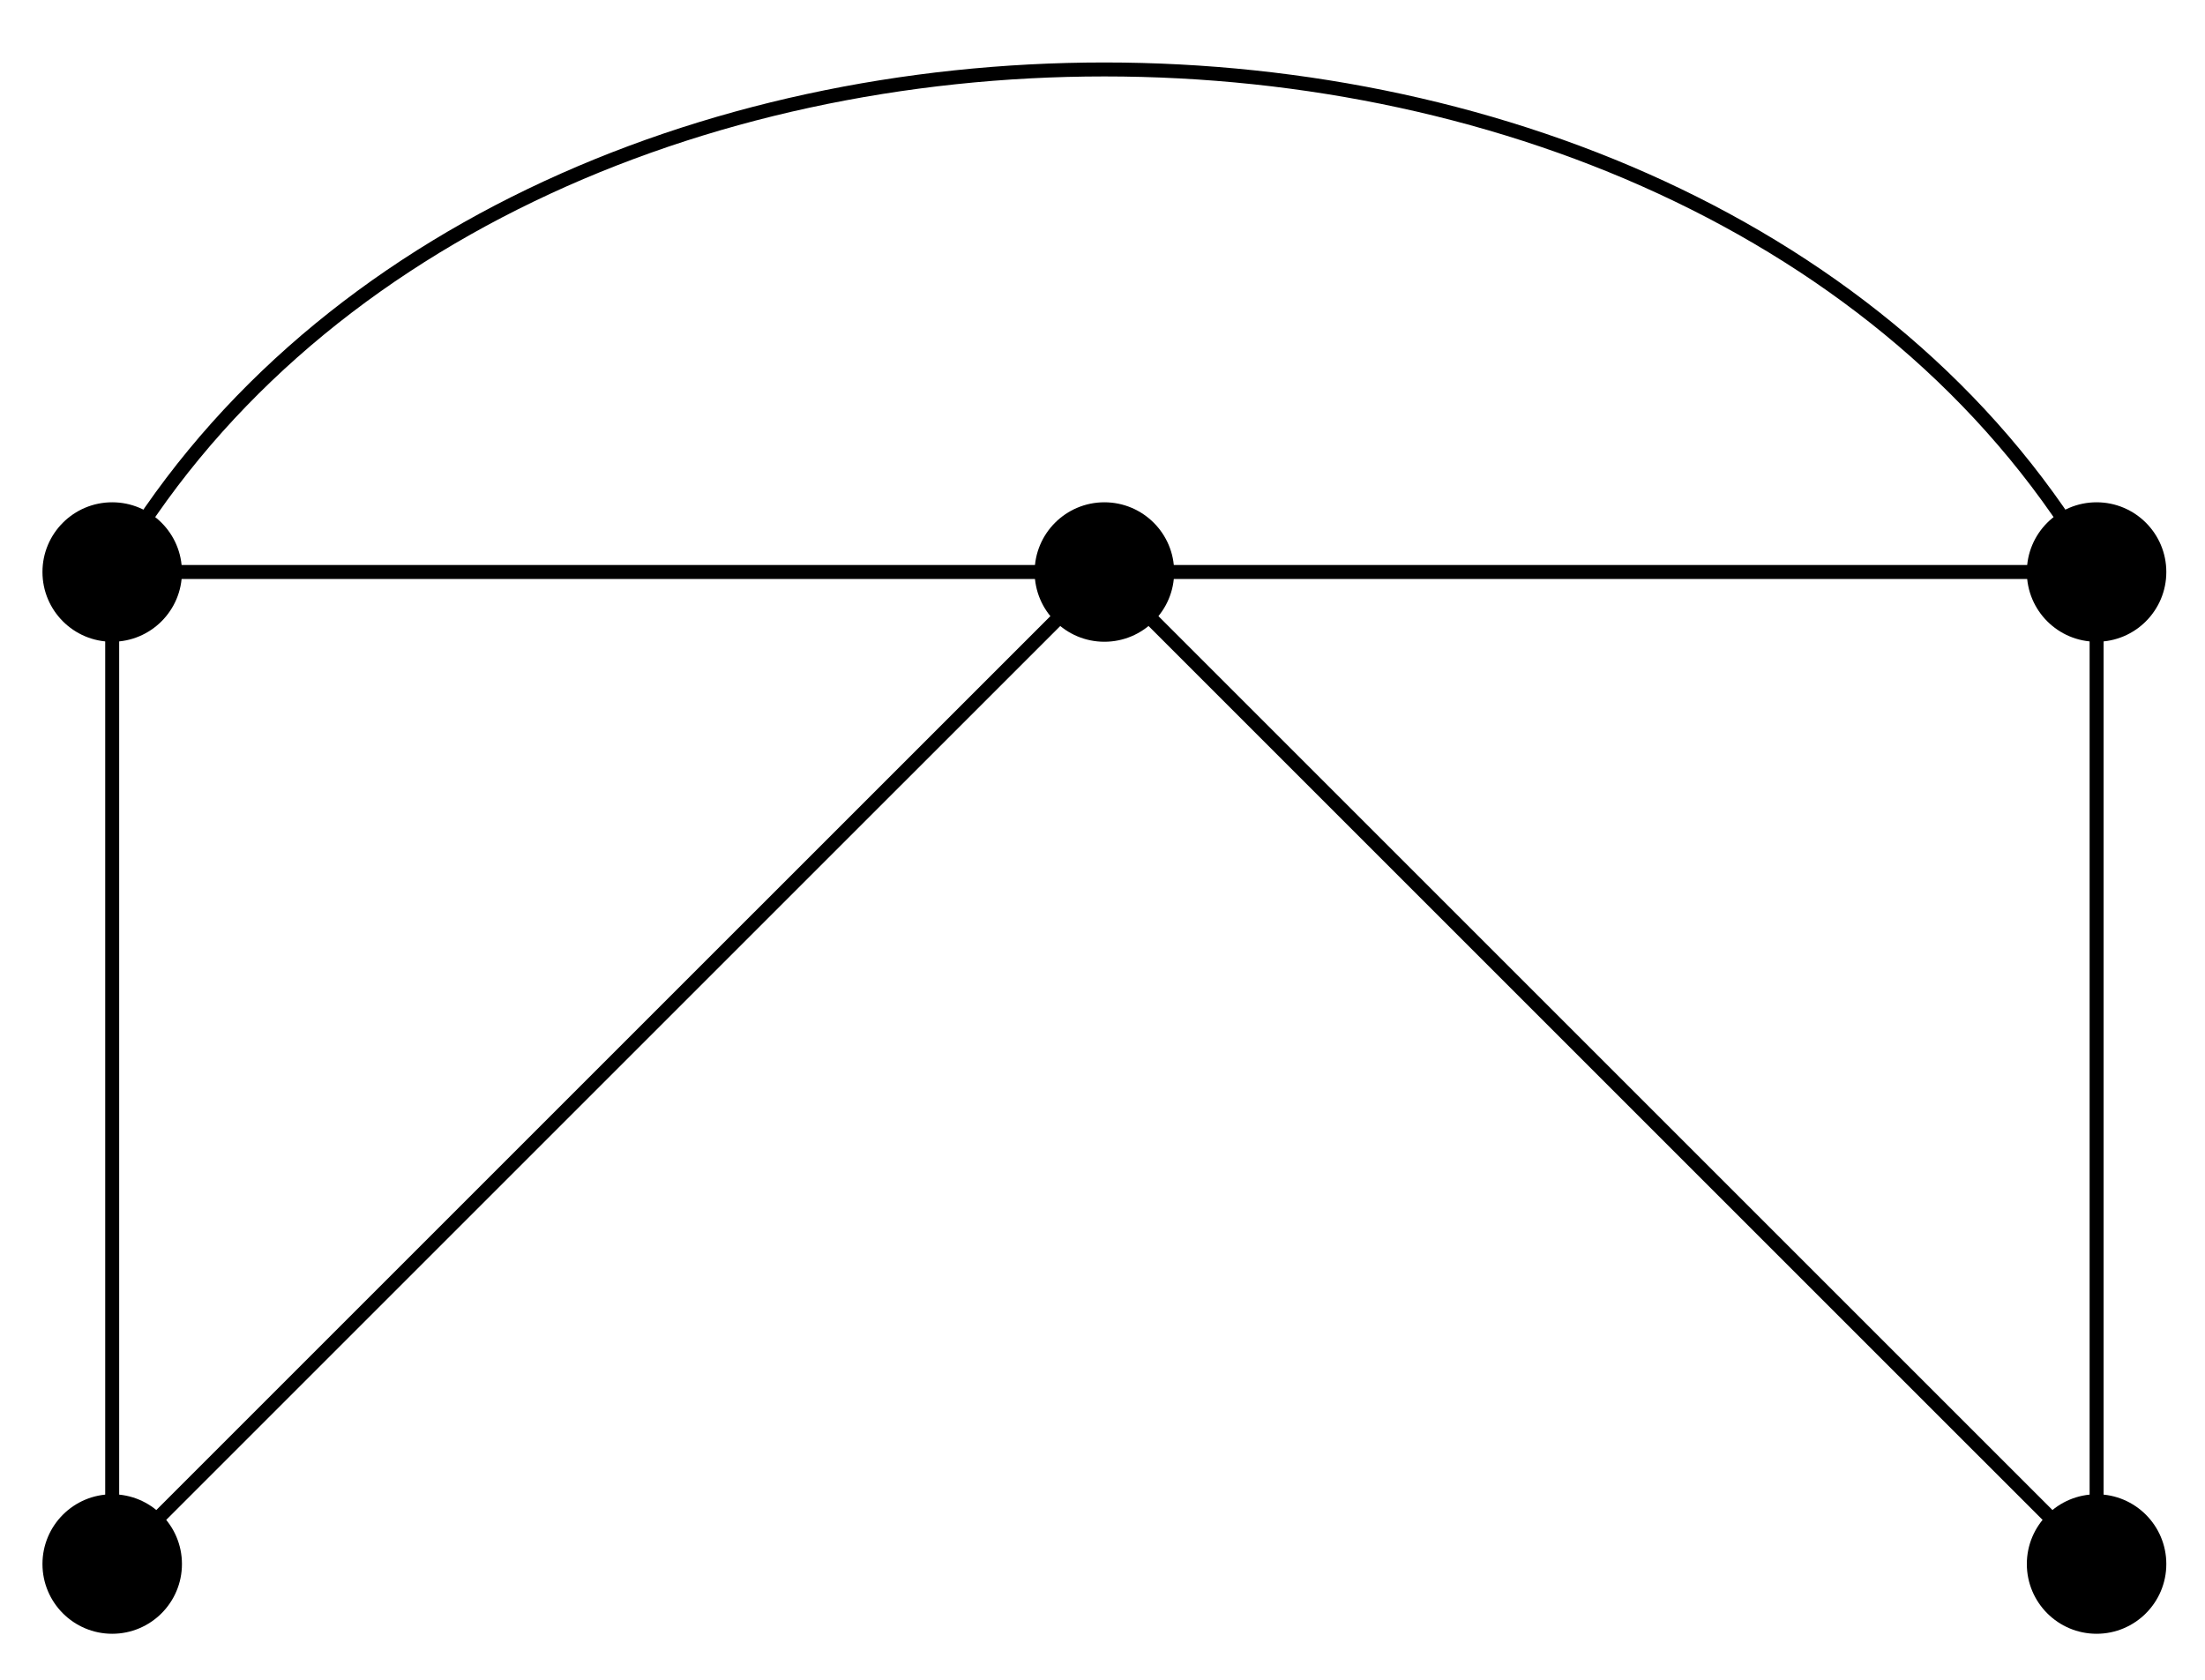
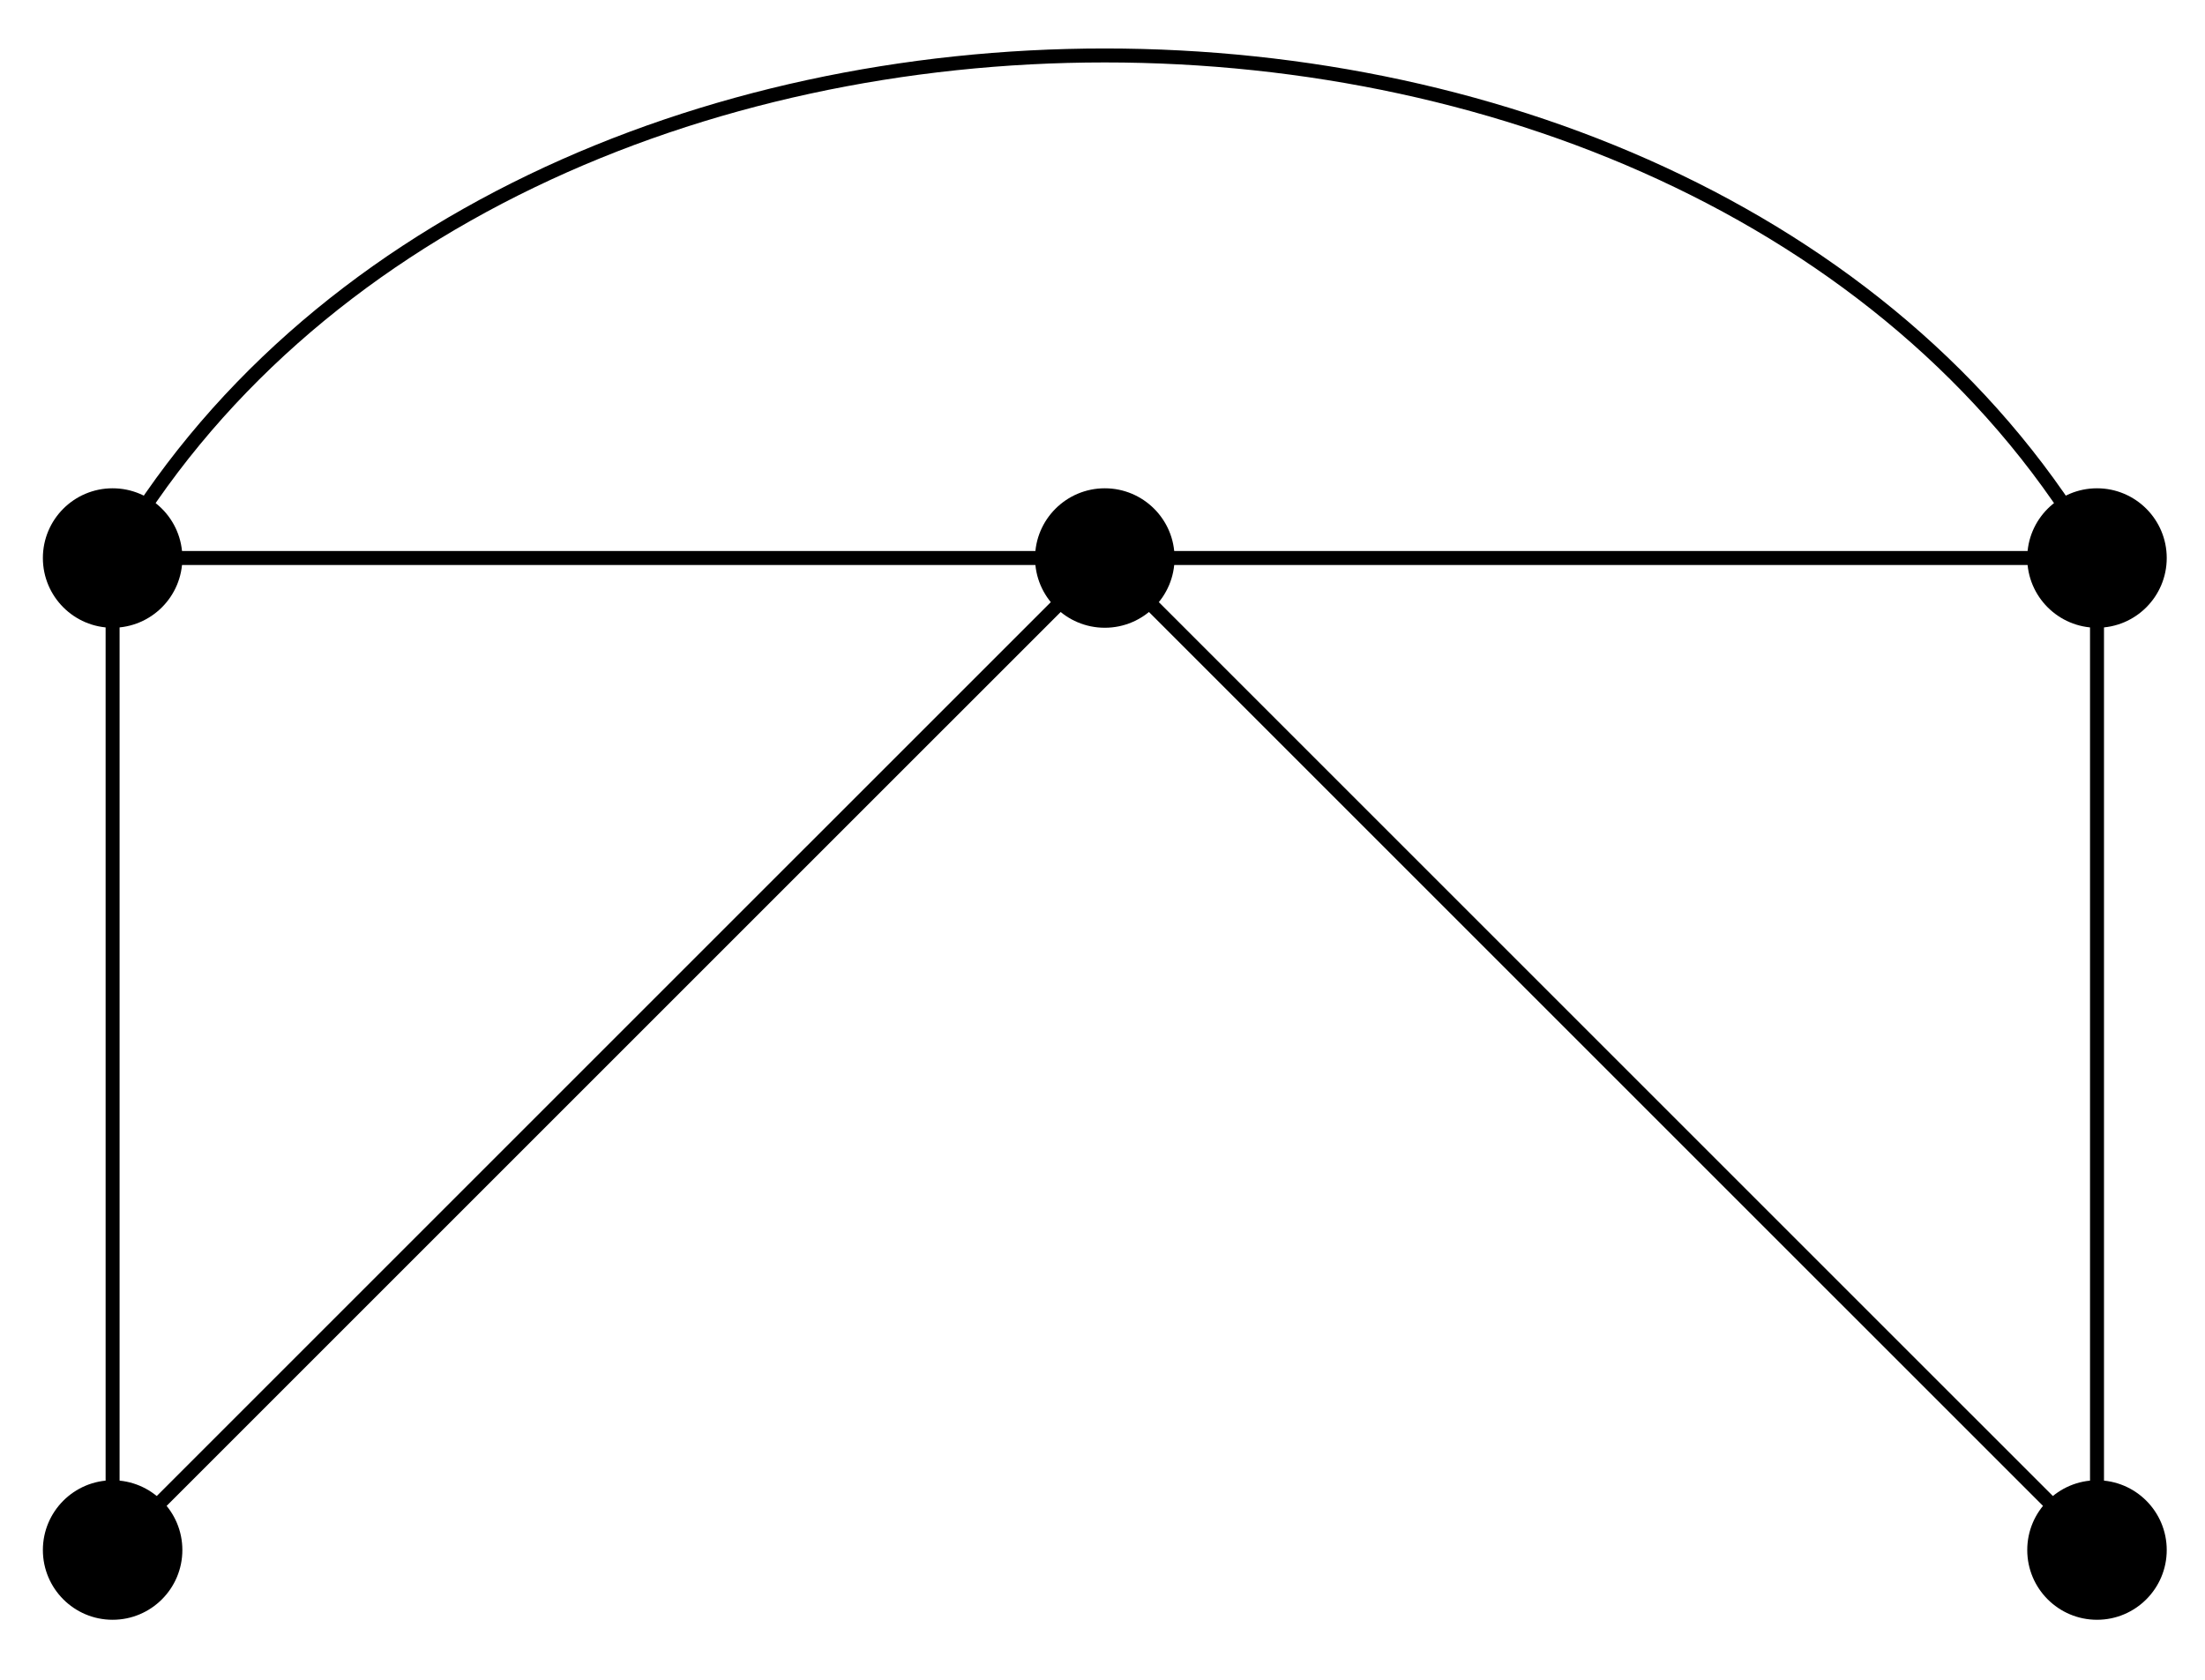
<svg xmlns="http://www.w3.org/2000/svg" version="1.1" width="63" height="48" viewBox="0 0 63 48">
-   <path transform="matrix(1.00006,0,0,-1,31.55407,44.692)" stroke-width=".399" stroke-linecap="butt" stroke-miterlimit="10" stroke-linejoin="miter" fill="none" stroke="#000000" d="M-28.347 0V28.347H0 28.347V0L0 28.347-28.347 0" />
-   <path transform="matrix(1.00006,0,0,-1,31.55407,44.692)" d="M-26.354 0C-26.354 1.1-27.246 1.993-28.347 1.993-29.447 1.993-30.339 1.1-30.339 0-30.339-1.1-29.447-1.993-28.347-1.993-27.246-1.993-26.354-1.1-26.354 0ZM-28.347 0" />
-   <path transform="matrix(1.00006,0,0,-1,31.55407,44.692)" d="M-26.354 28.347C-26.354 29.447-27.246 30.339-28.347 30.339-29.447 30.339-30.339 29.447-30.339 28.347-30.339 27.246-29.447 26.354-28.347 26.354-27.246 26.354-26.354 27.246-26.354 28.347ZM-28.347 28.347" />
-   <path transform="matrix(1.00006,0,0,-1,31.55407,44.692)" d="M1.993 28.347C1.993 29.447 1.1 30.339 0 30.339-1.1 30.339-1.993 29.447-1.993 28.347-1.993 27.246-1.1 26.354 0 26.354 1.1 26.354 1.993 27.246 1.993 28.347ZM0 28.347" />
-   <path transform="matrix(1.00006,0,0,-1,31.55407,44.692)" d="M30.339 28.347C30.339 29.447 29.447 30.339 28.347 30.339 27.246 30.339 26.354 29.447 26.354 28.347 26.354 27.246 27.246 26.354 28.347 26.354 29.447 26.354 30.339 27.246 30.339 28.347ZM28.347 28.347" />
-   <path transform="matrix(1.00006,0,0,-1,31.55407,44.692)" d="M30.339 0C30.339 1.1 29.447 1.993 28.347 1.993 27.246 1.993 26.354 1.1 26.354 0 26.354-1.1 27.246-1.993 28.347-1.993 29.447-1.993 30.339-1.1 30.339 0ZM28.347 0" />
-   <path transform="matrix(1.00006,0,0,-1,31.55407,44.692)" stroke-width=".399" stroke-linecap="butt" stroke-miterlimit="10" stroke-linejoin="miter" fill="none" stroke="#000000" d="M-28.347 28.347C-17.292 47.494 17.292 47.494 28.347 28.347" />
+   <path transform="matrix(1.00006,0,0,-1,31.56587,44.292)" stroke-width=".399" stroke-linecap="butt" stroke-miterlimit="10" stroke-linejoin="miter" fill="none" stroke="#000000" d="M-28.347 0V28.347H0 28.347V0L0 28.347-28.347 0" />
+   <path transform="matrix(1.00006,0,0,-1,31.56587,44.292)" d="M-26.354 0C-26.354 1.1-27.246 1.993-28.347 1.993-29.447 1.993-30.339 1.1-30.339 0-30.339-1.1-29.447-1.993-28.347-1.993-27.246-1.993-26.354-1.1-26.354 0ZM-28.347 0" />
+   <path transform="matrix(1.00006,0,0,-1,31.56587,44.292)" d="M-26.354 28.347C-26.354 29.447-27.246 30.339-28.347 30.339-29.447 30.339-30.339 29.447-30.339 28.347-30.339 27.246-29.447 26.354-28.347 26.354-27.246 26.354-26.354 27.246-26.354 28.347ZM-28.347 28.347" />
+   <path transform="matrix(1.00006,0,0,-1,31.56587,44.292)" d="M1.993 28.347C1.993 29.447 1.1 30.339 0 30.339-1.1 30.339-1.993 29.447-1.993 28.347-1.993 27.246-1.1 26.354 0 26.354 1.1 26.354 1.993 27.246 1.993 28.347ZM0 28.347" />
+   <path transform="matrix(1.00006,0,0,-1,31.56587,44.292)" d="M30.339 28.347C30.339 29.447 29.447 30.339 28.347 30.339 27.246 30.339 26.354 29.447 26.354 28.347 26.354 27.246 27.246 26.354 28.347 26.354 29.447 26.354 30.339 27.246 30.339 28.347ZM28.347 28.347" />
+   <path transform="matrix(1.00006,0,0,-1,31.56587,44.292)" d="M30.339 0C30.339 1.1 29.447 1.993 28.347 1.993 27.246 1.993 26.354 1.1 26.354 0 26.354-1.1 27.246-1.993 28.347-1.993 29.447-1.993 30.339-1.1 30.339 0ZM28.347 0" />
+   <path transform="matrix(1.00006,0,0,-1,31.56587,44.292)" stroke-width=".399" stroke-linecap="butt" stroke-miterlimit="10" stroke-linejoin="miter" fill="none" stroke="#000000" d="M-28.347 28.347C-17.292 47.494 17.292 47.494 28.347 28.347" />
</svg>
